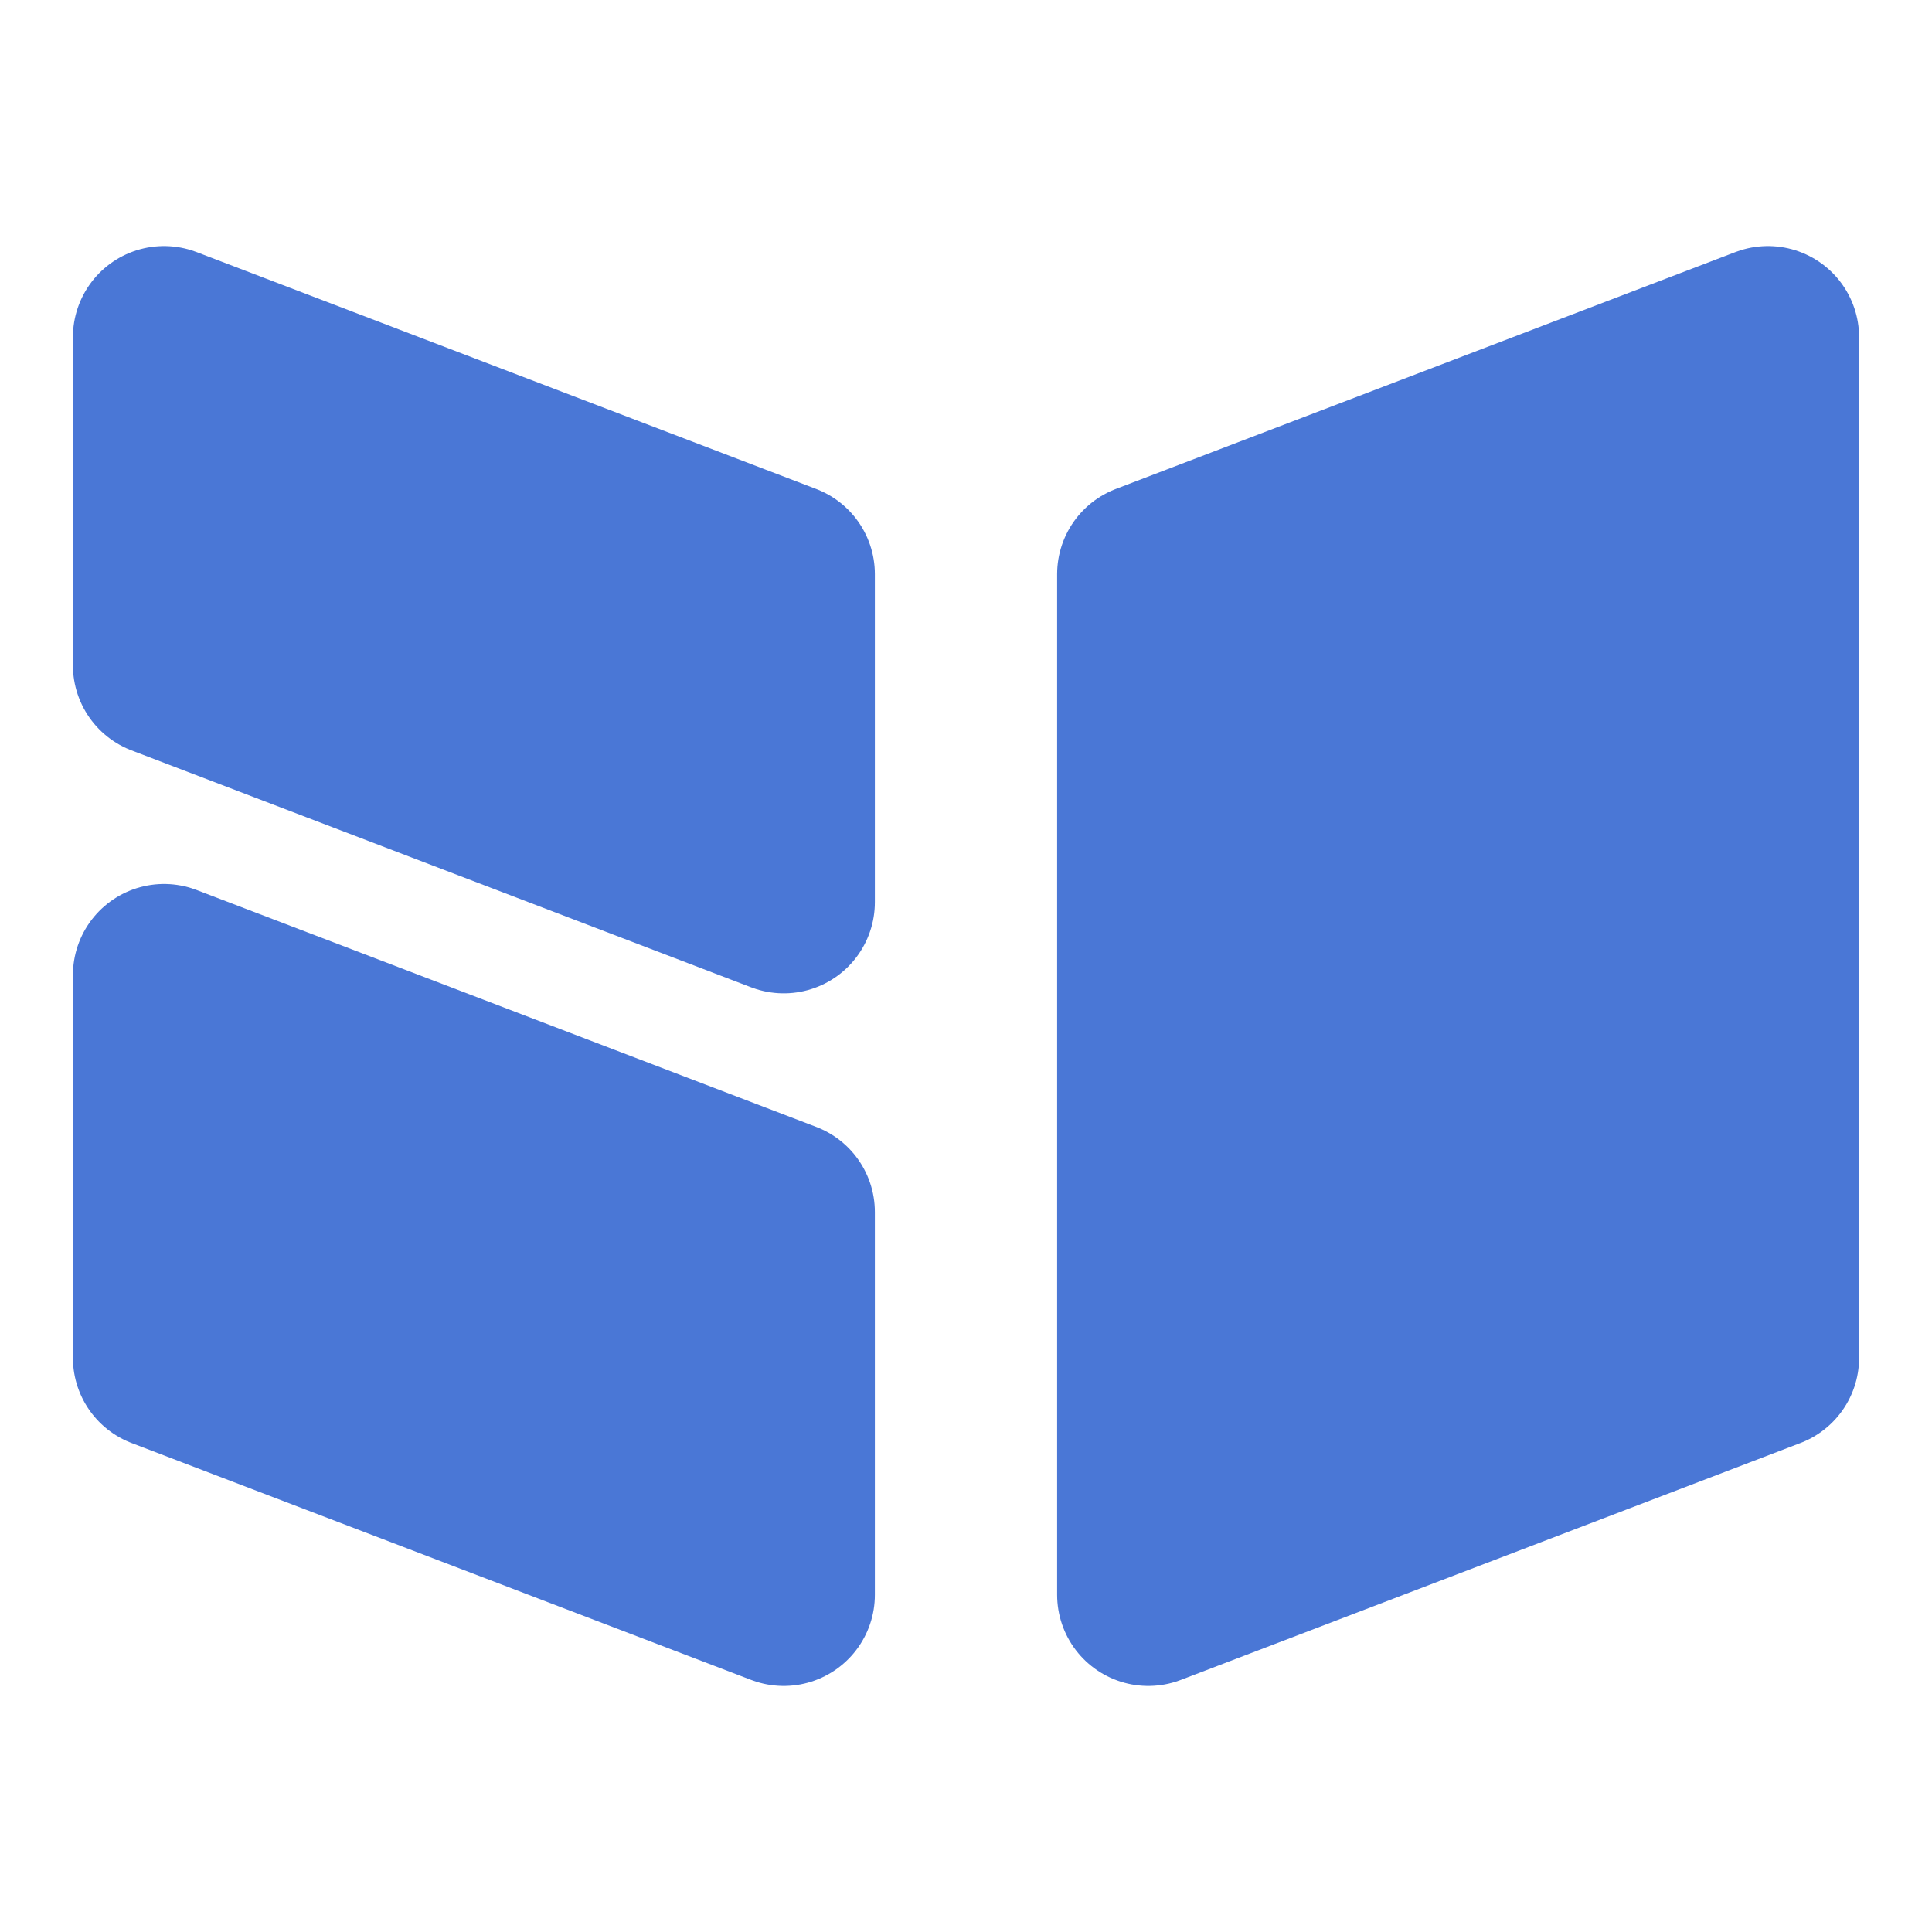
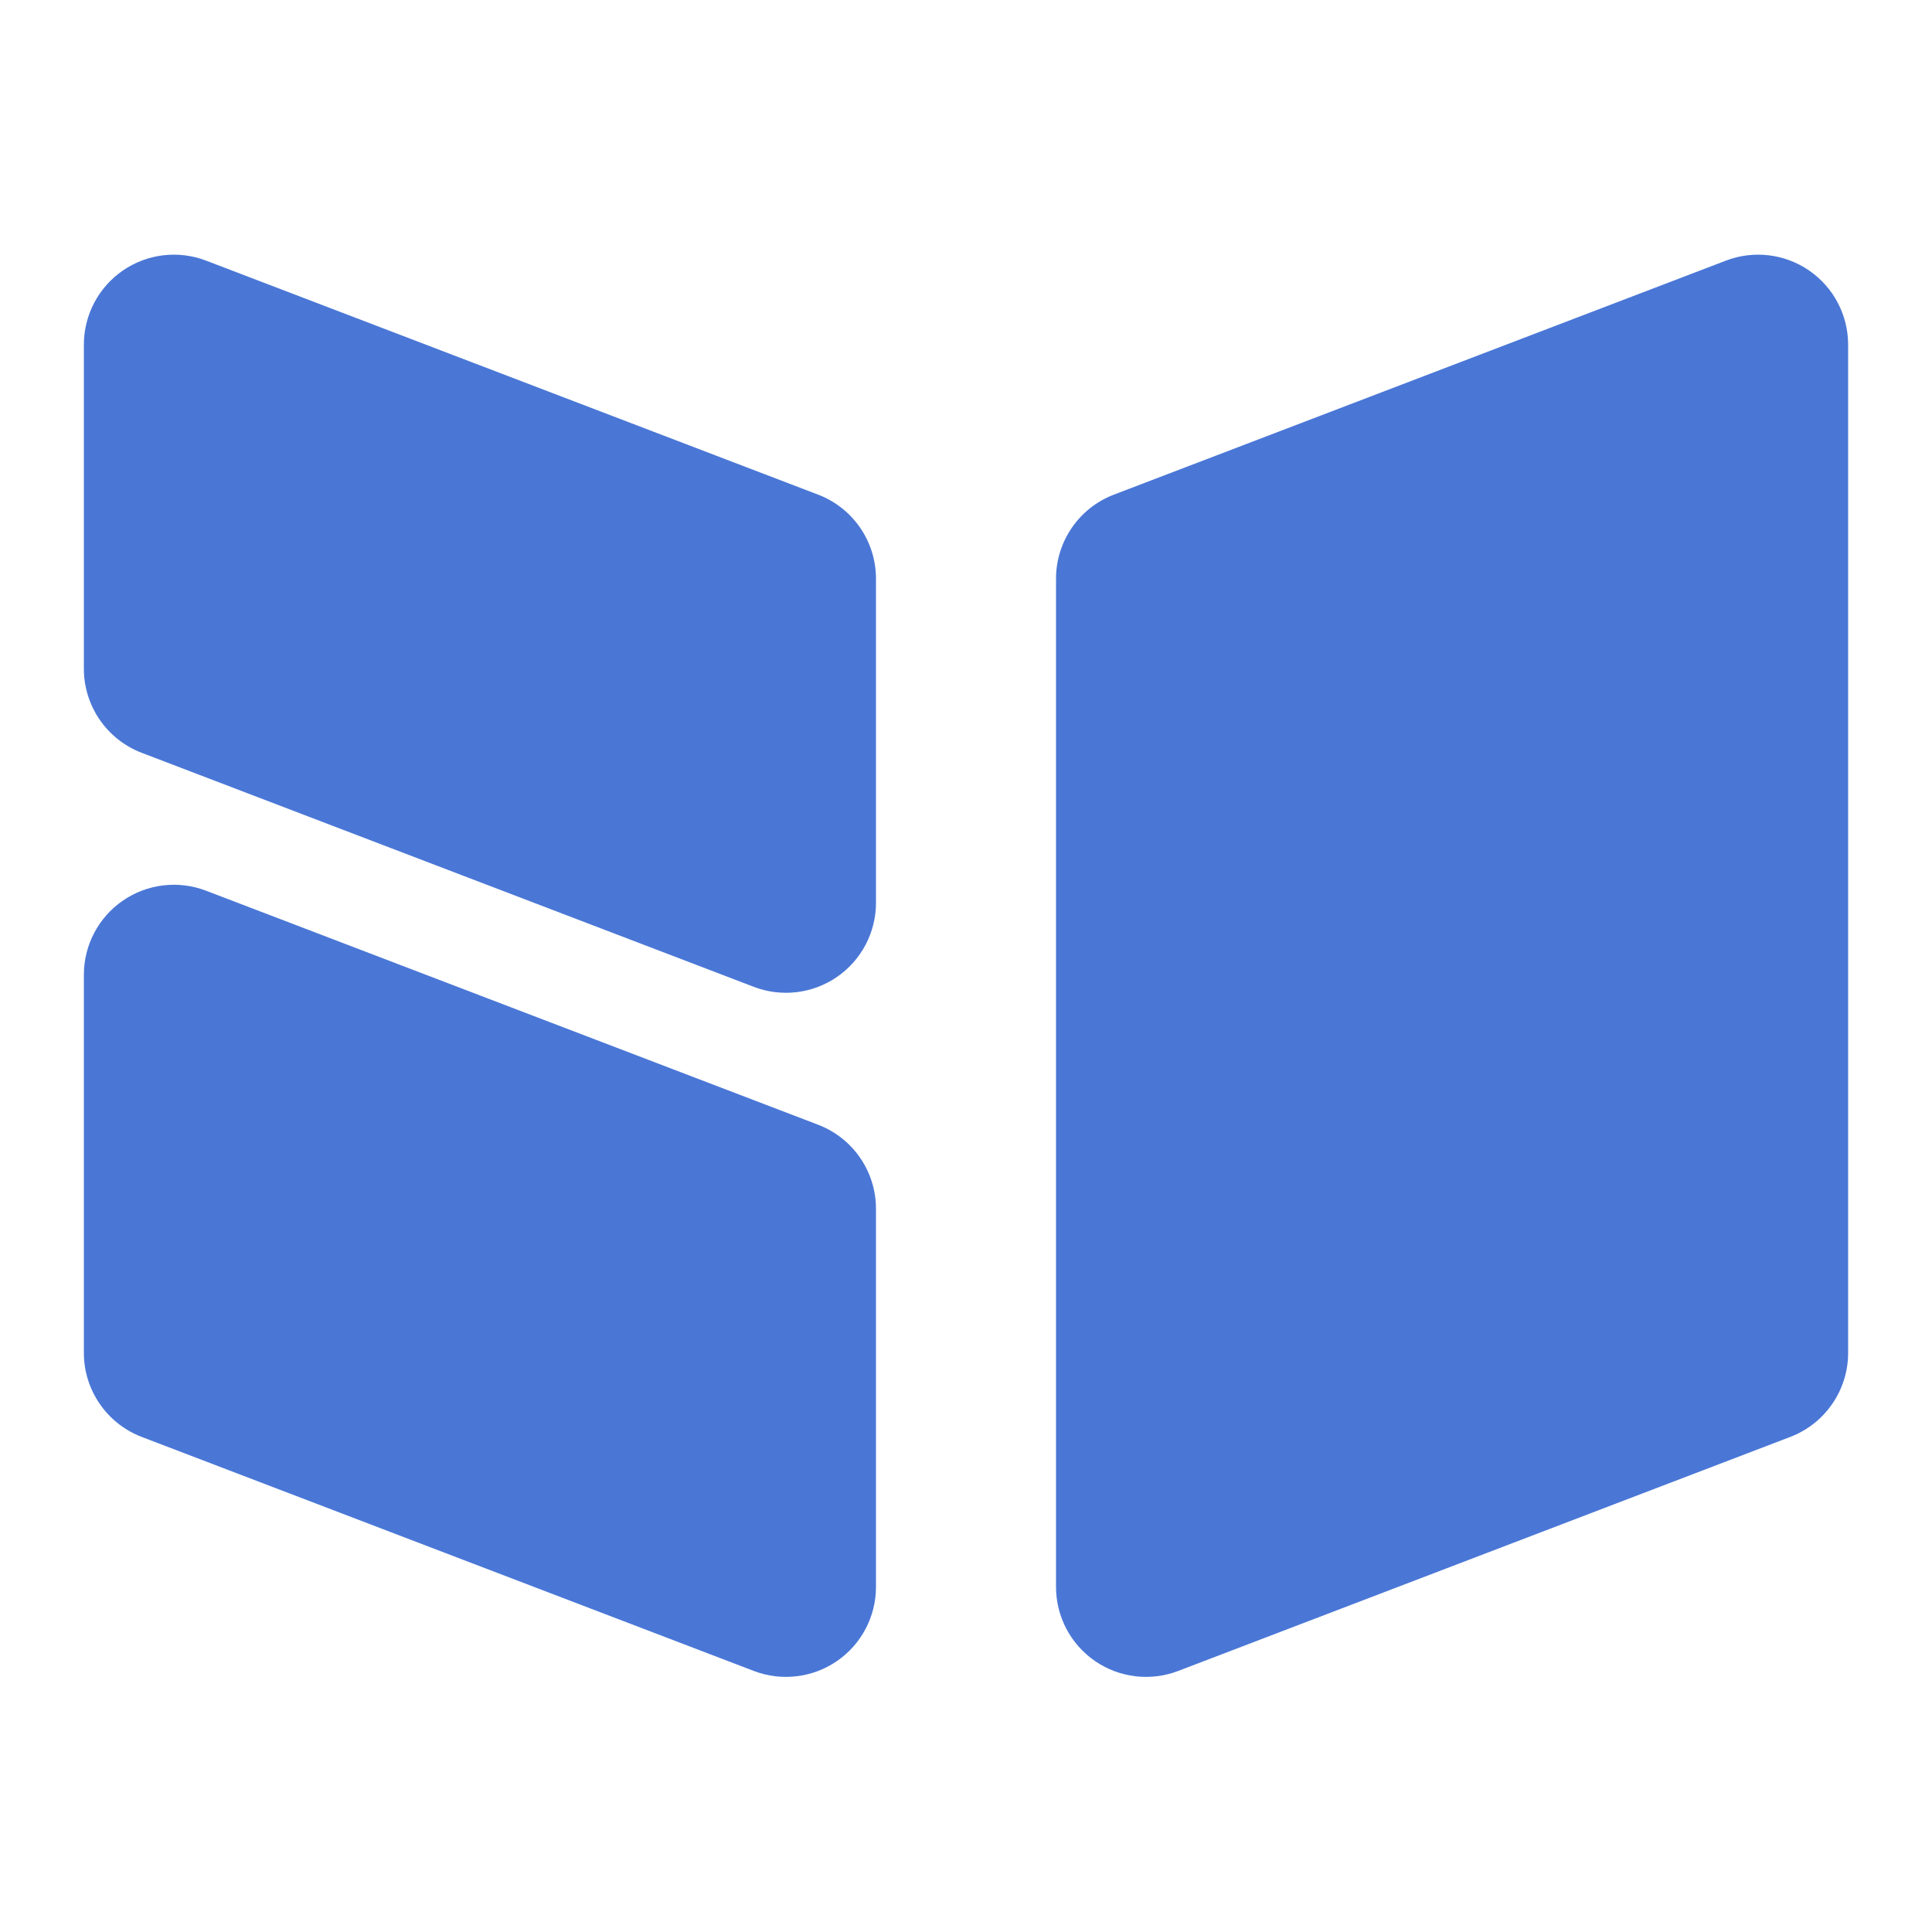
- <svg xmlns="http://www.w3.org/2000/svg" viewBox="5.5 5.25 53 53">
-   <g fill="#4A77D6" stroke="#4A77D6" stroke-width="5" stroke-linejoin="round">
-     <path d="M10 14.5 L27 21 L27 30 L10 23.5 Z" />
-     <path d="M10 32 L27 38.5 L27 49 L10 42.5 Z" />
-     <path d="M37 21 L54 14.5 L54 42.5 L37 49 Z" />
+ <svg xmlns="http://www.w3.org/2000/svg" viewBox="10 9.8 44 44">
+   <g fill="#4A77D6">
+     <path d="M14.692 15.735L28.632 21.065A2.05 2.05 0 0 1 29.95 22.98L29.95 30.36A2.05 2.05 0 0 1 27.168 32.275L13.228 26.945A2.05 2.05 0 0 1 11.91 25.03L11.91 17.65A2.05 2.05 0 0 1 14.692 15.735Z" />
+     <path d="M14.692 30.085L28.632 35.415A2.05 2.05 0 0 1 29.95 37.33L29.95 45.94A2.05 2.05 0 0 1 27.168 47.855L13.228 42.525A2.05 2.05 0 0 1 11.91 40.61L11.91 32A2.05 2.05 0 0 1 14.692 30.085Z" />
+     <path d="M35.368 21.065L49.308 15.735A2.05 2.05 0 0 1 52.09 17.65L52.09 40.61A2.05 2.05 0 0 1 50.772 42.525L36.832 47.855A2.05 2.05 0 0 1 34.05 45.94L34.05 22.98A2.05 2.05 0 0 1 35.368 21.065Z" />
  </g>
</svg>
